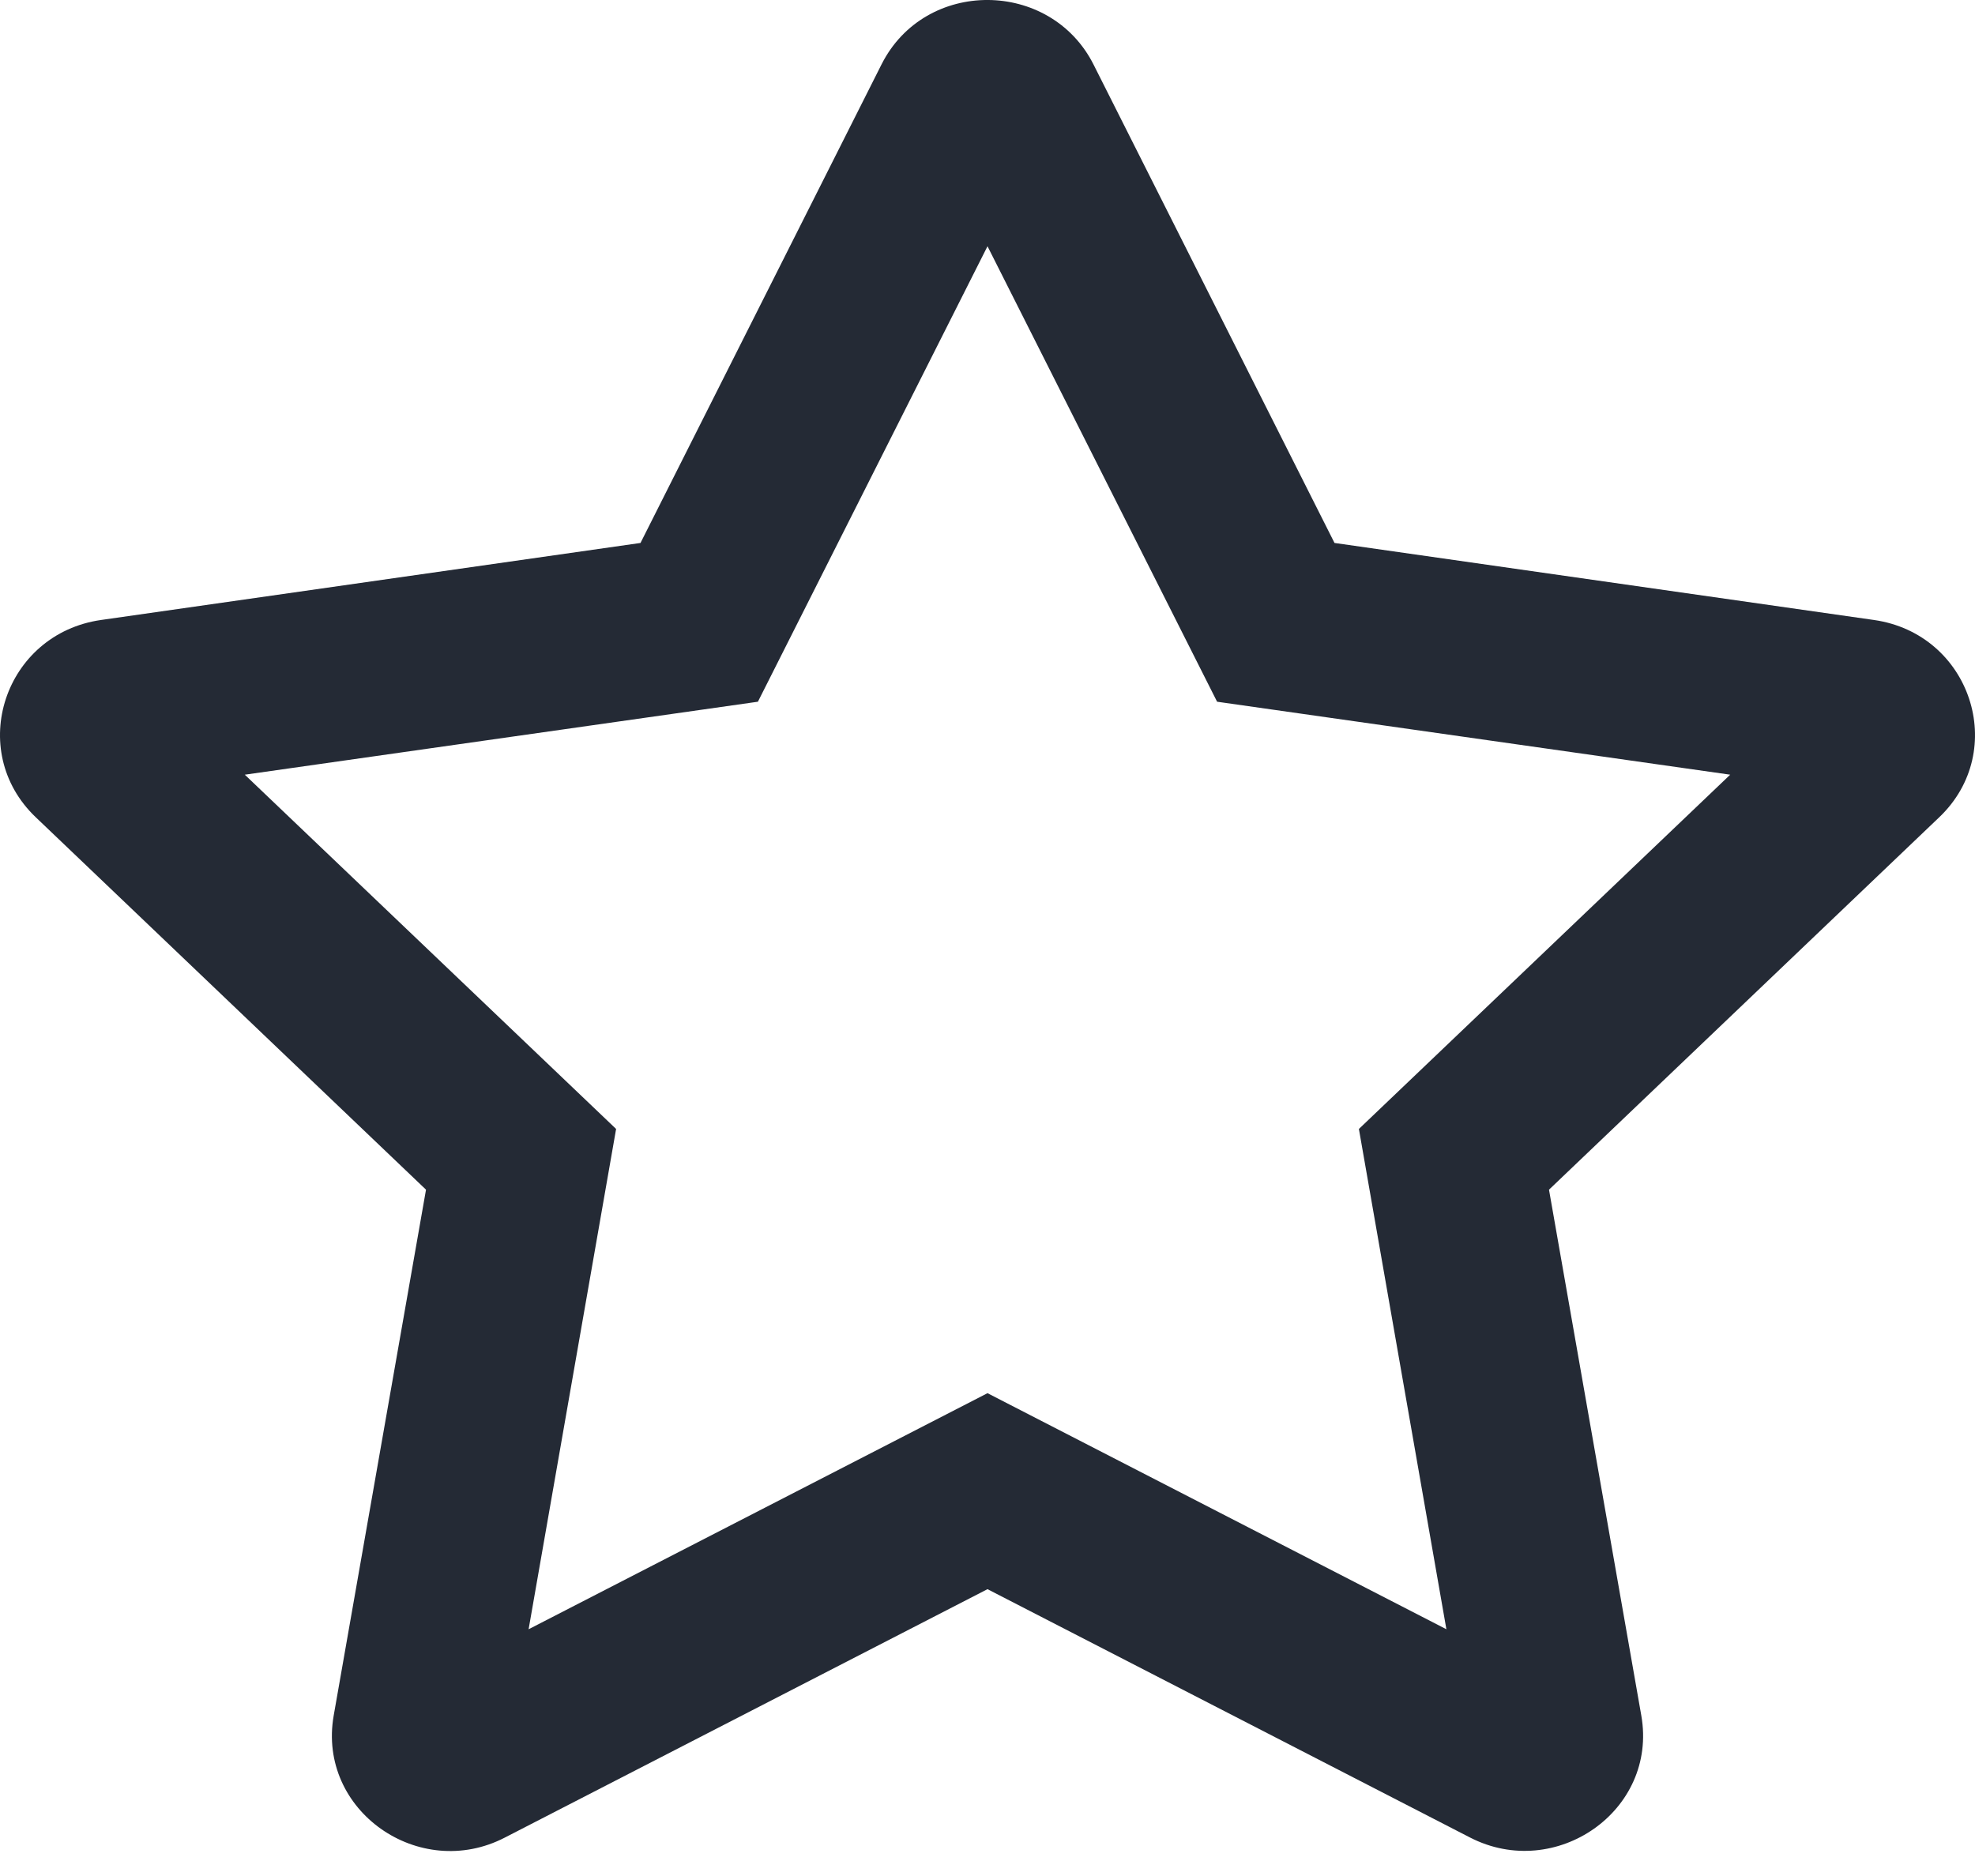
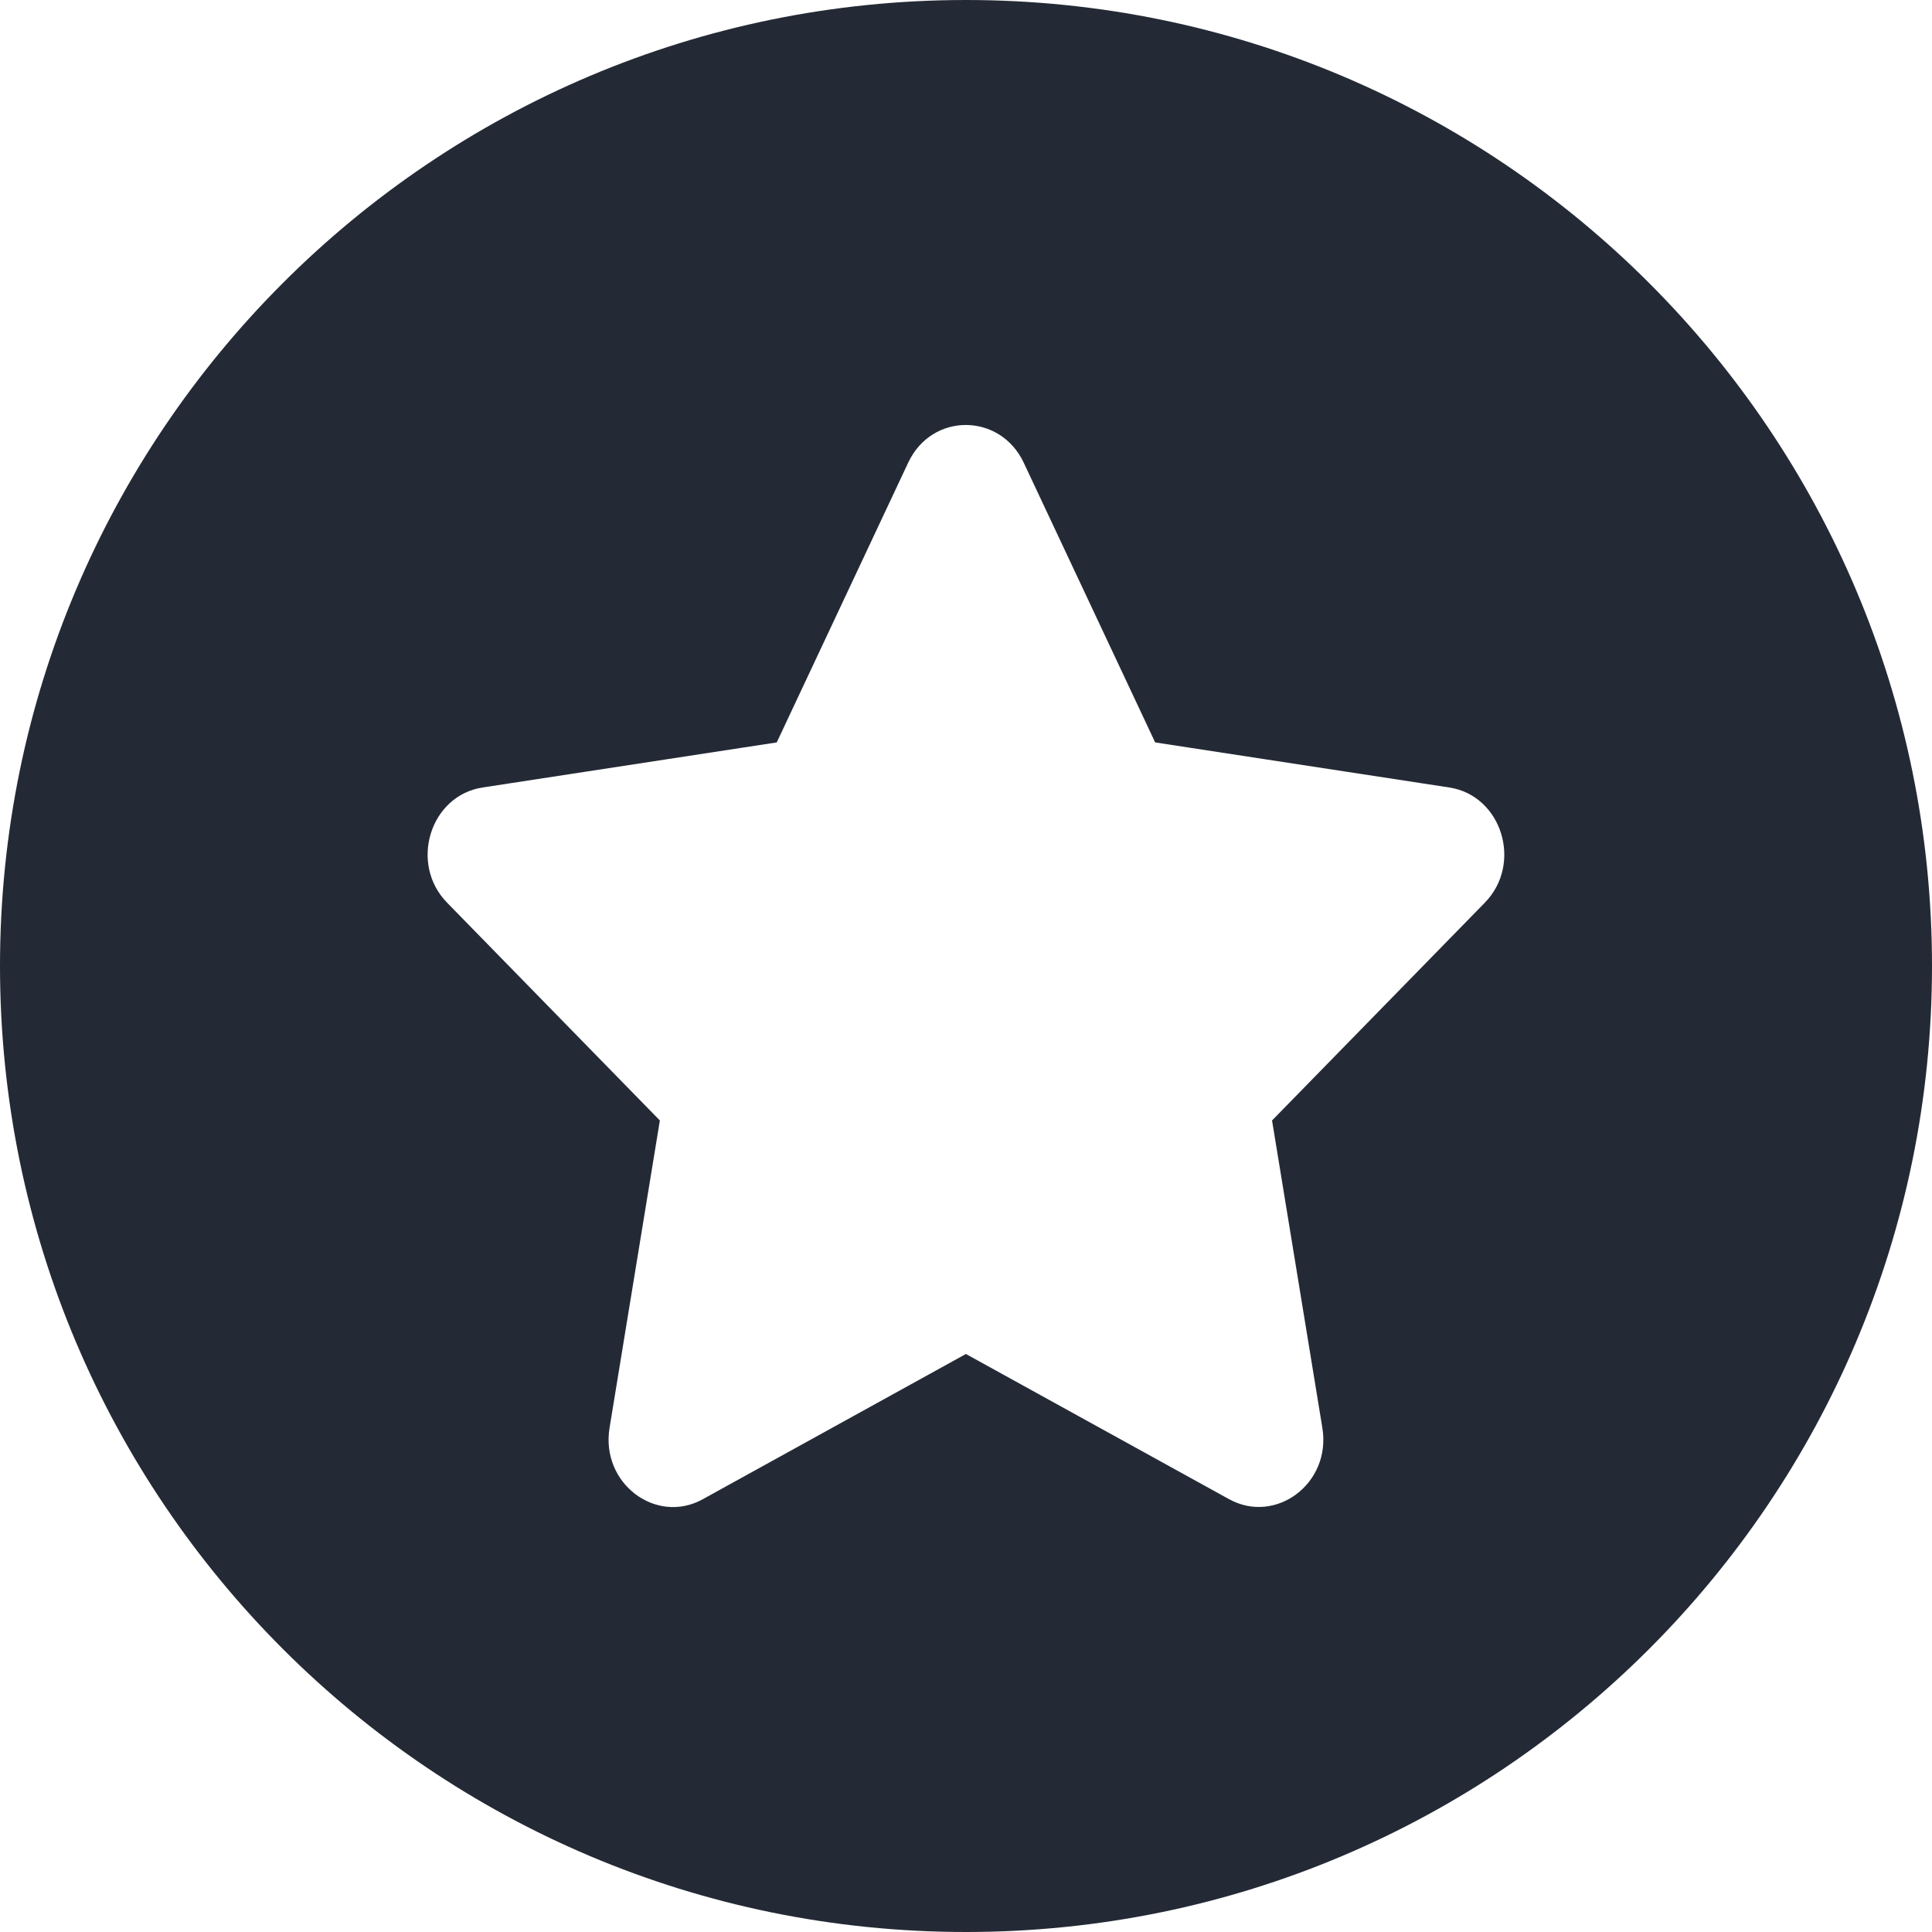
- <svg xmlns="http://www.w3.org/2000/svg" width="20" height="19" viewBox="0 0 20 19" fill="none">
-   <path d="M18.976 6.279L13.514 5.499L11.073 0.652C10.636 -0.212 9.368 -0.223 8.927 0.652L6.486 5.499L1.024 6.279C0.045 6.418 -0.348 7.601 0.363 8.278L4.314 12.049L3.379 17.376C3.211 18.339 4.247 19.06 5.114 18.61L10 16.095L14.886 18.61C15.753 19.056 16.789 18.339 16.621 17.376L15.686 12.049L19.637 8.278C20.348 7.601 19.955 6.418 18.976 6.279ZM13.761 11.434L14.647 16.501L10 14.11L5.353 16.501L6.239 11.434L2.479 7.846L7.675 7.107L10 2.494L12.325 7.107L17.521 7.846L13.761 11.434Z" fill="#242A35" />
+ <svg xmlns="http://www.w3.org/2000/svg" width="22" height="22" viewBox="0 0 22 22" fill="none">
+   <path fill-rule="evenodd" clip-rule="evenodd" d="M11 22C17.075 22 22 17.075 22 11C22 4.925 17.075 0 11 0C4.925 0 0 4.925 0 11C0 17.075 4.925 22 11 22ZM8.845 8.454L10.342 5.268C10.612 4.693 11.389 4.7 11.657 5.268L13.154 8.454L16.502 8.967C17.102 9.058 17.343 9.835 16.907 10.28L14.485 12.759L15.058 16.26C15.161 16.893 14.526 17.364 13.995 17.071L10.999 15.418L8.004 17.071C7.473 17.367 6.838 16.893 6.941 16.26L7.514 12.759L5.092 10.28C4.656 9.835 4.897 9.058 5.497 8.967L8.845 8.454Z" fill="#242A35" />
</svg>
